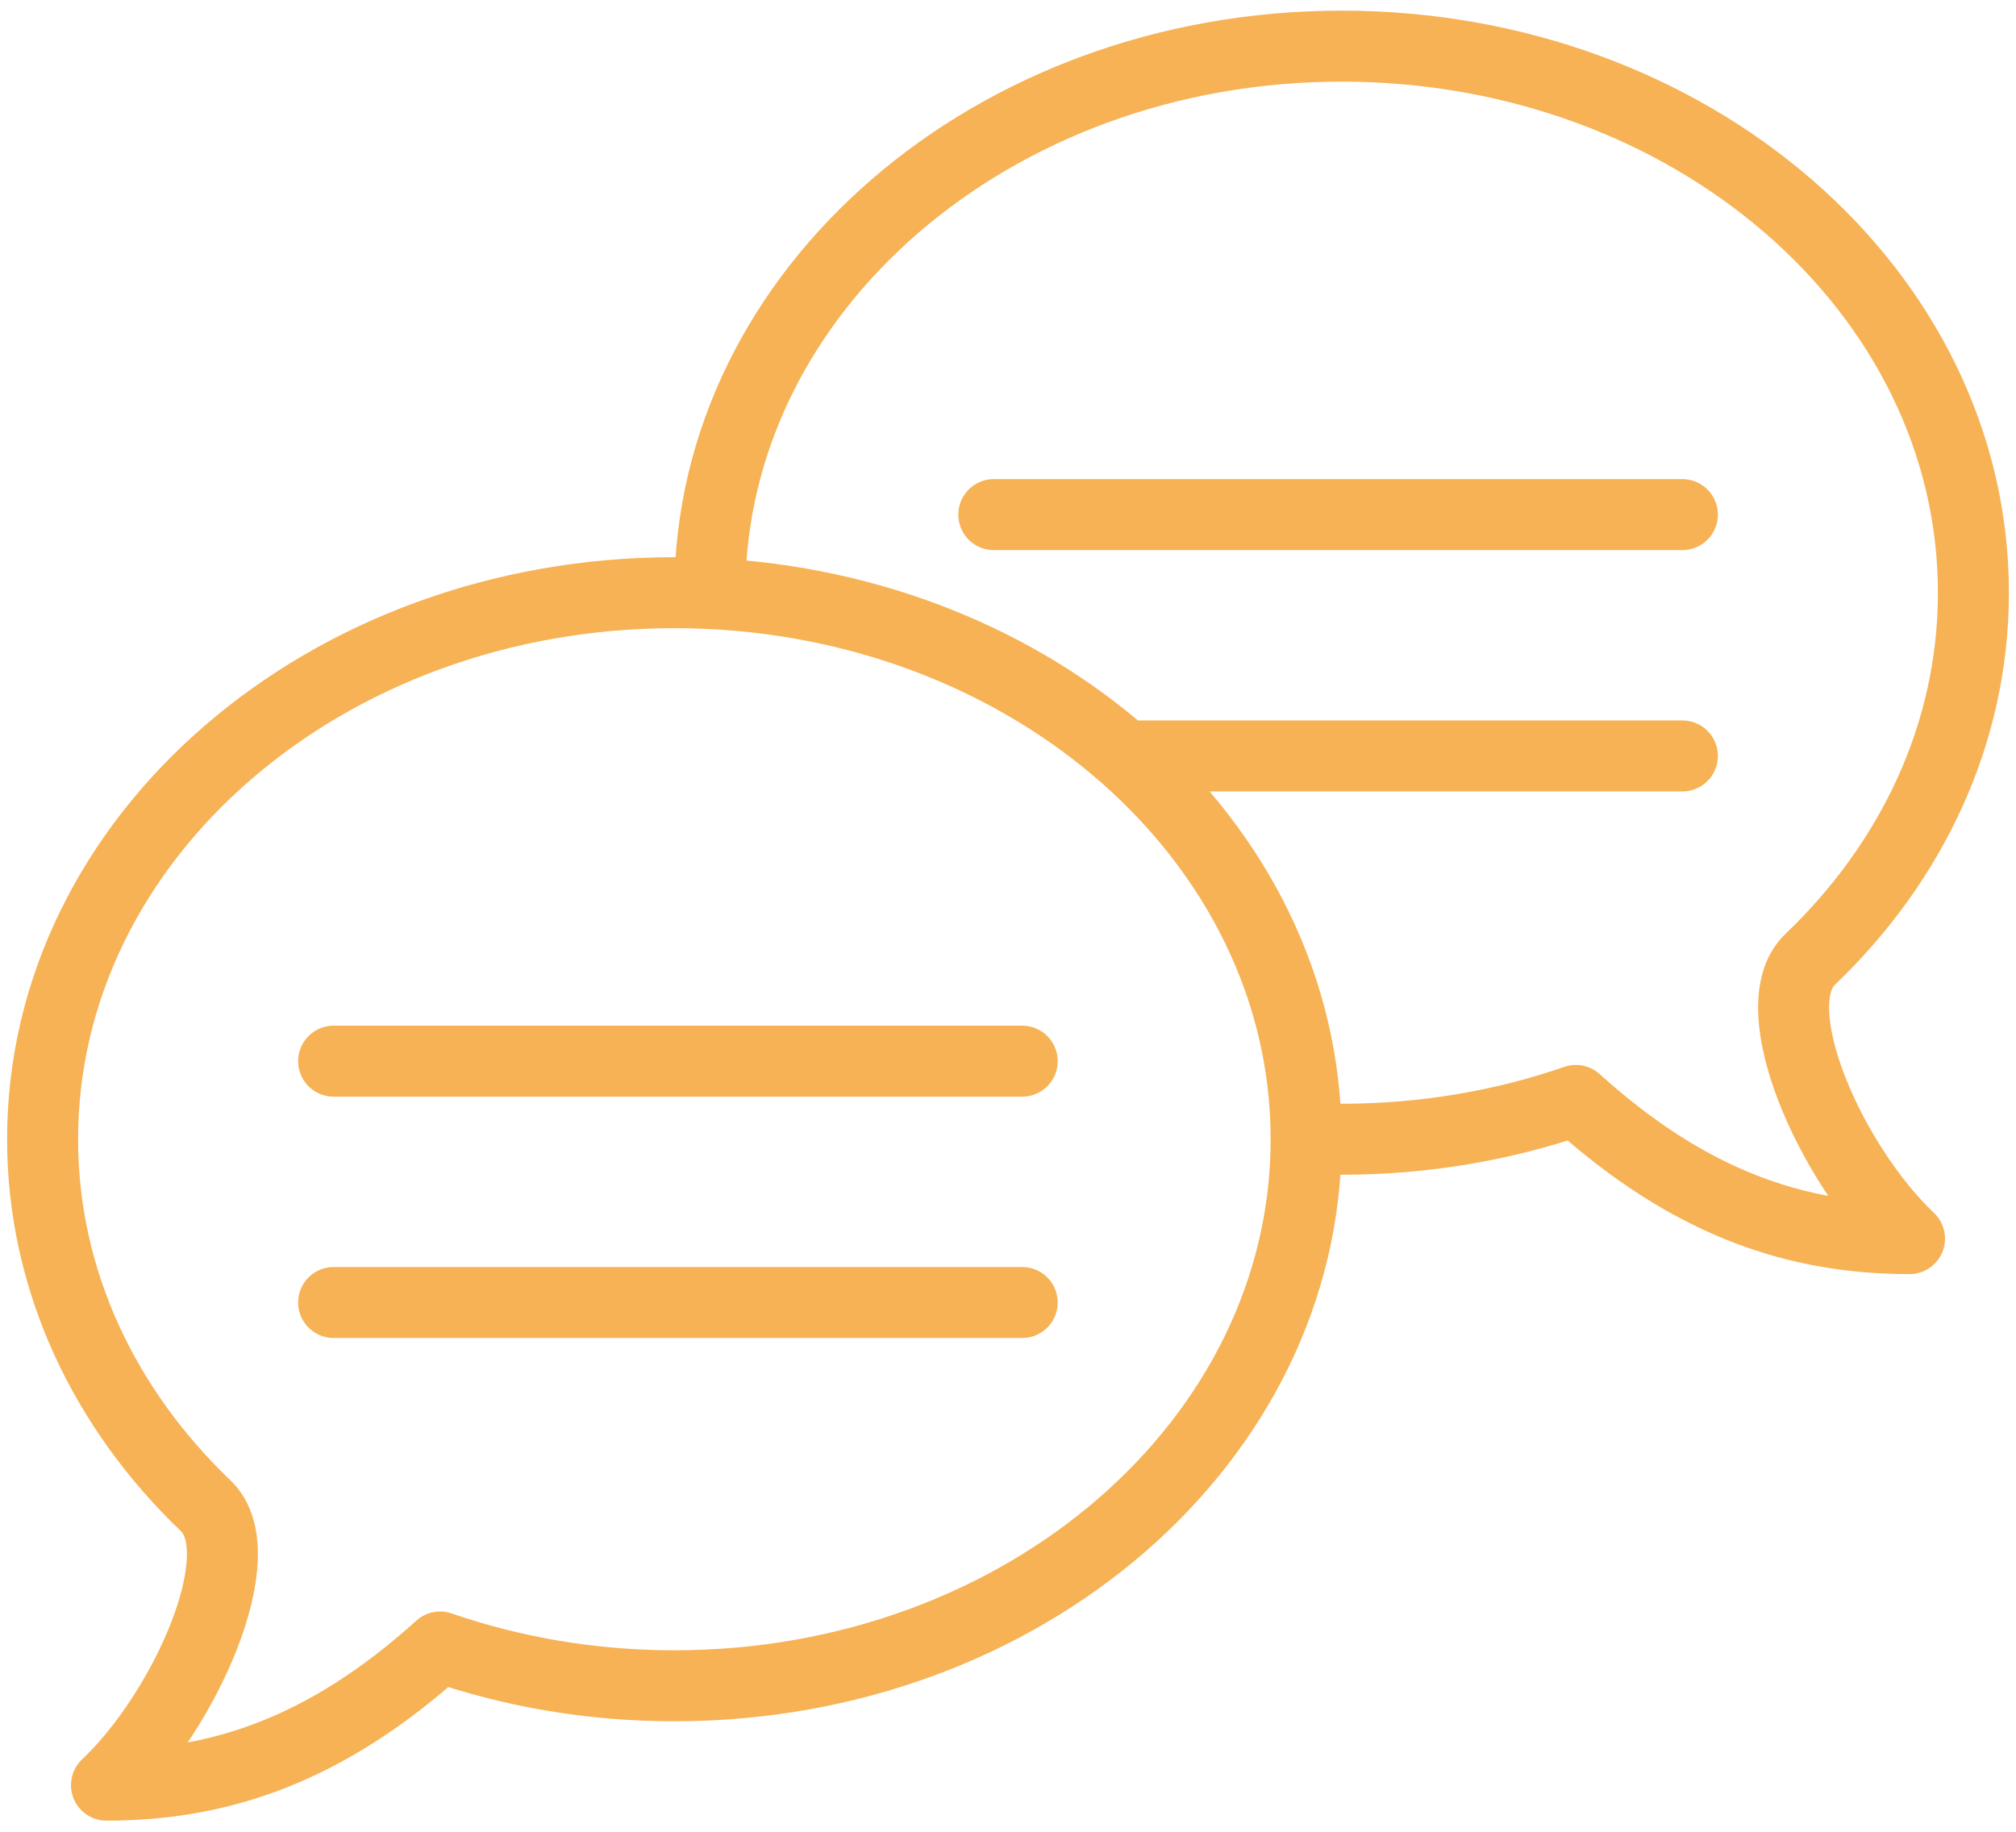
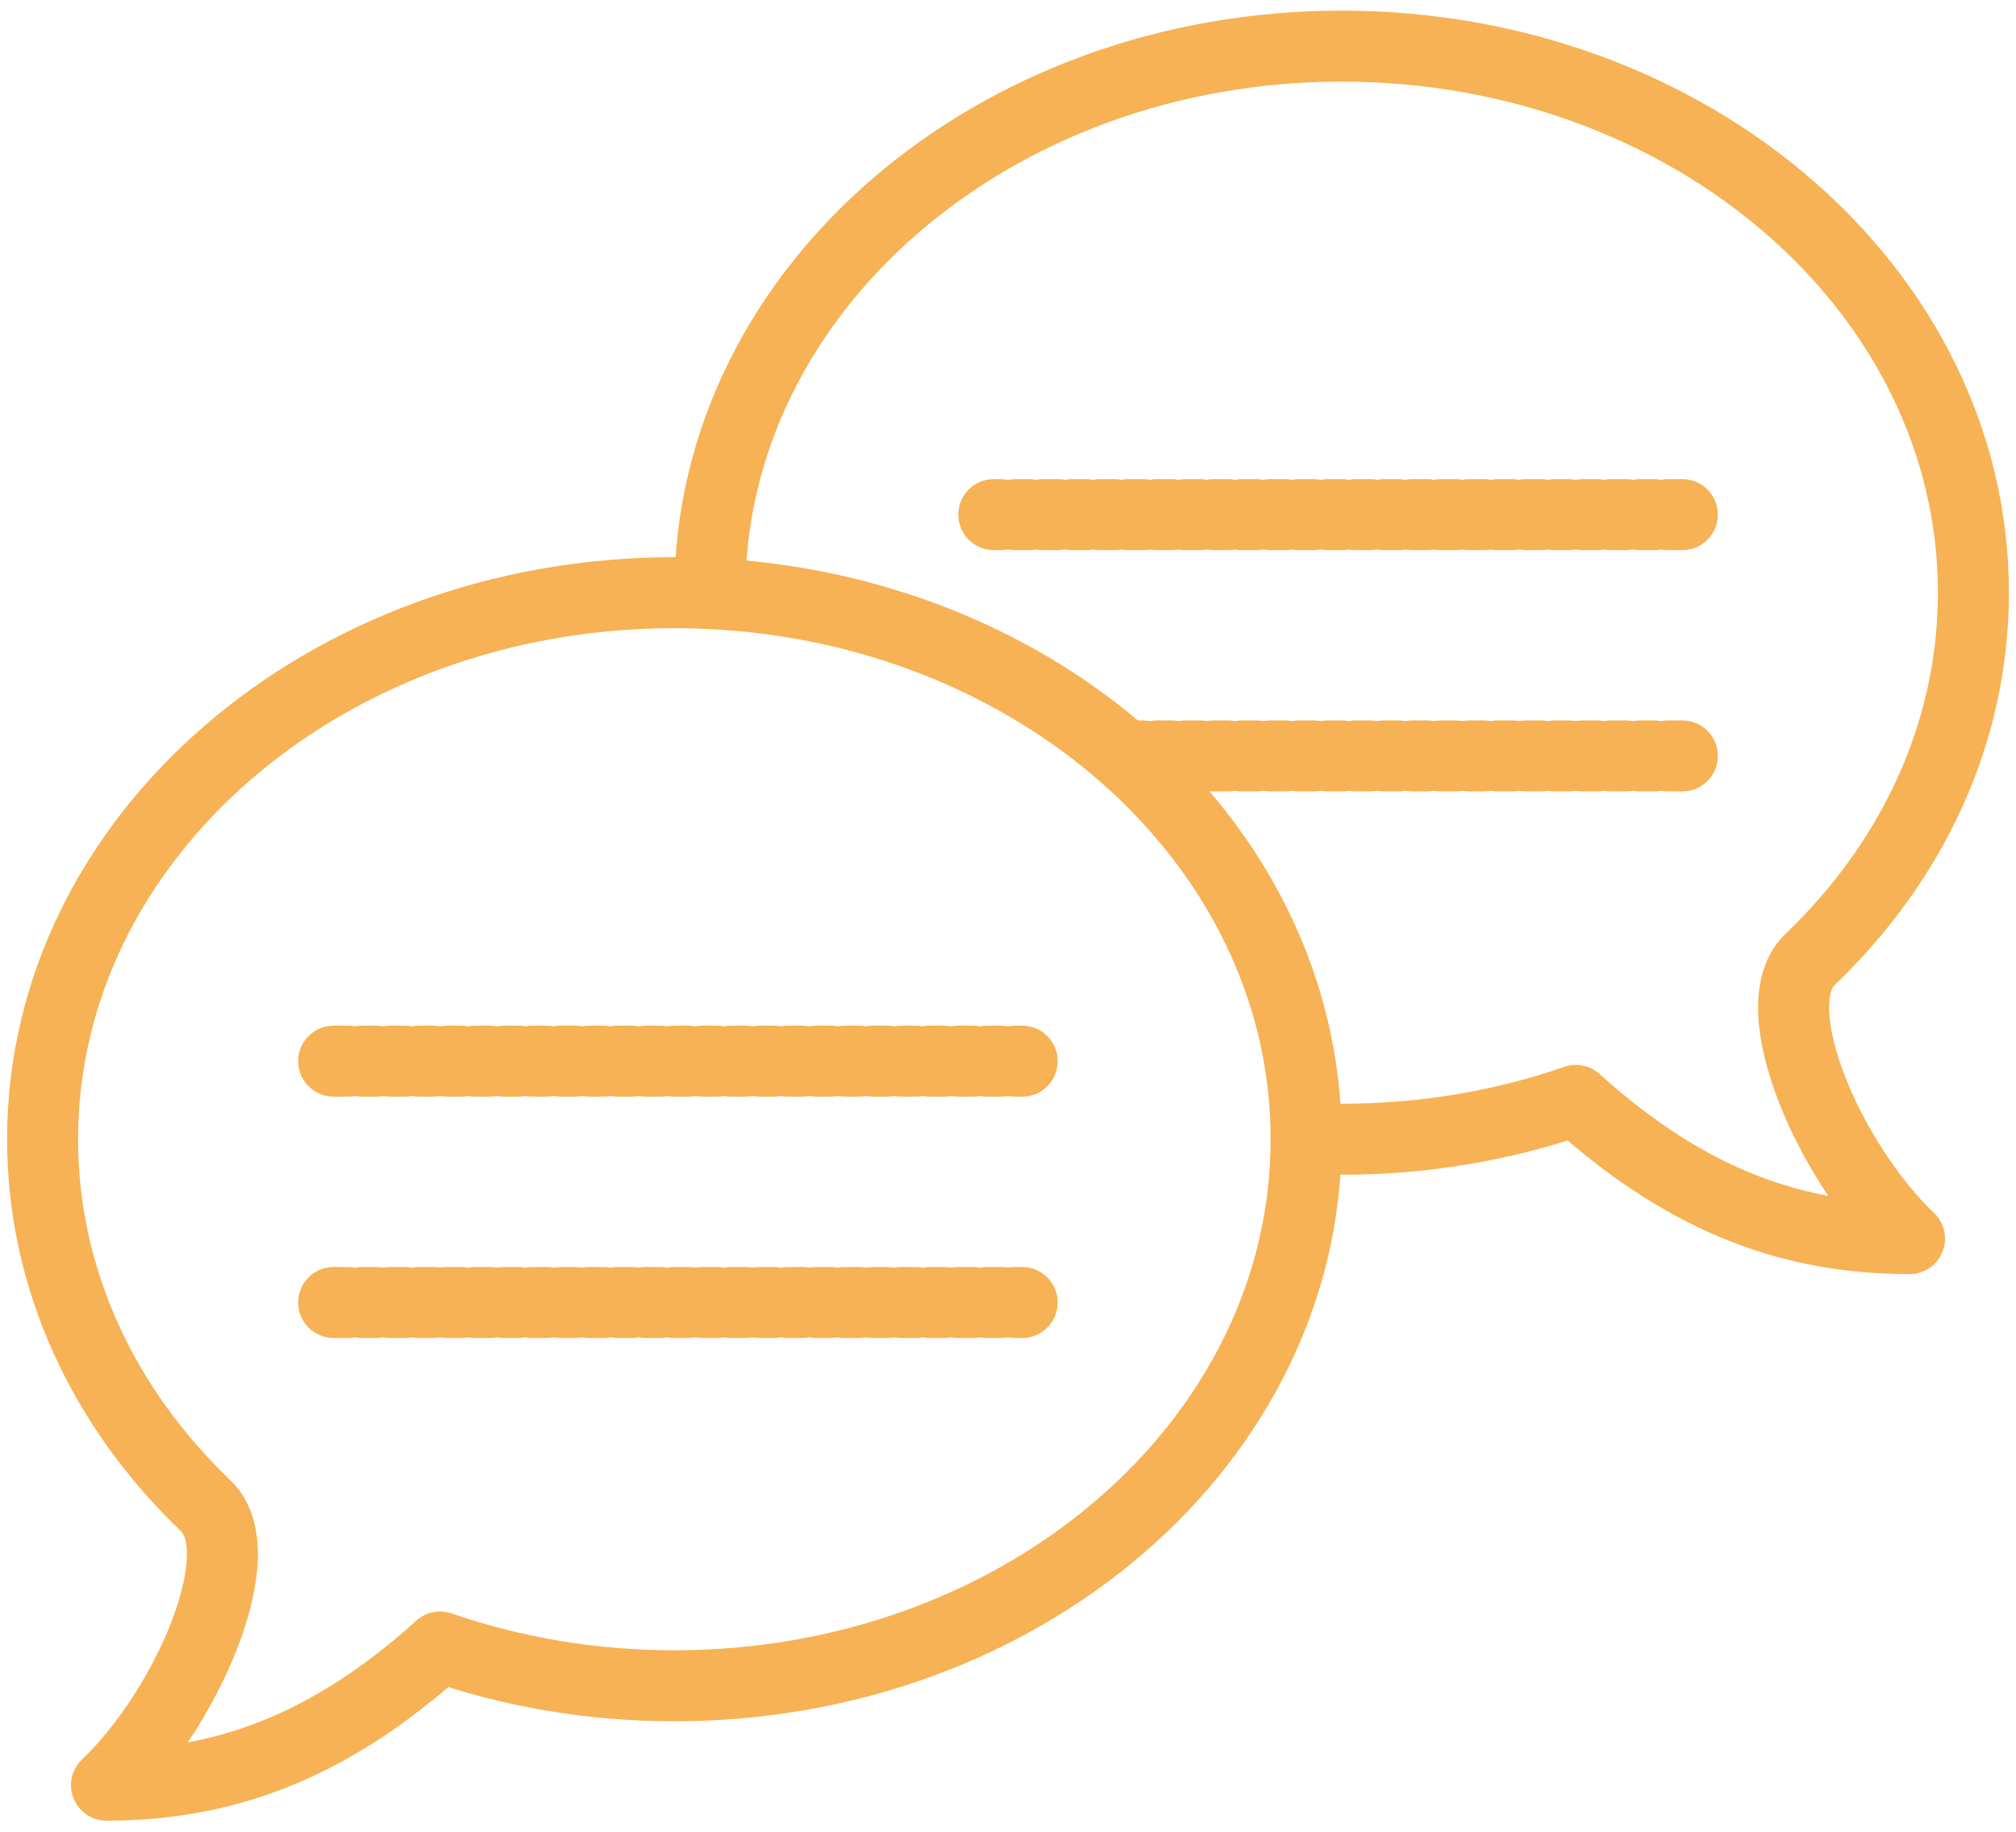
- <svg xmlns="http://www.w3.org/2000/svg" width="142" height="129" viewBox="0 0 142 129" fill="none">
-   <path d="M23.5 91.75H72M23.5 74.75H72M118.5 53.25H79.222M118.5 36.25H70M50 41.81C50 41.79 50 41.77 50 41.75C50 20.487 69.923 3.25 94.5 3.25C119.077 3.25 139 20.487 139 41.75C139 51.689 134.647 60.748 127.5 67.579C124 70.924 128.989 82.042 134.5 87.25C126.5 87.25 119 84.75 111 77.517C105.898 79.28 100.33 80.25 94.5 80.25C93.661 80.25 92.828 80.23 92 80.19M50 41.81C49.172 41.77 48.339 41.75 47.5 41.75C22.923 41.75 3 58.987 3 80.25C3 90.189 7.353 99.249 14.5 106.079C18 109.424 13.011 120.542 7.5 125.75C15.5 125.75 23 123.25 31 116.017C36.102 117.78 41.67 118.75 47.5 118.75C72.077 118.75 92 101.513 92 80.25C92 80.23 92 80.21 92 80.19M50 41.81C61.422 42.357 71.695 46.631 79.222 53.25M92 80.19C91.981 69.696 87.11 60.186 79.222 53.25" stroke="#F6B254" stroke-width="5" stroke-linecap="round" stroke-linejoin="round" />
+ <svg xmlns="http://www.w3.org/2000/svg" class="ico ico-bullTalking" width="142" height="129" viewBox="0 0 142 129" fill="none" aria-hidden="true" focusable="false" style="overflow:visible">
+   <style>
+ /* État de base au repos : lignes de texte discrètes */
+ .ico-bullTalking .talk-line { 
+   stroke-dasharray: 1; 
+   stroke-dashoffset: 0;
+   transition: opacity 0.3s ease;
+ }
+ 
+ @keyframes talk-bounce-top {
+   0%, 100% { transform: scale(1) translate(0, 0) rotate(0deg); }
+   25% { transform: scale(1.05) translate(2px, -2px) rotate(1.5deg); }
+   50% { transform: scale(0.98) translate(-1px, 1px) rotate(-1deg); }
+   75% { transform: scale(1.02) translate(1px, -1px) rotate(0.5deg); }
+ }
+ 
+ @keyframes talk-bounce-bot {
+   0%, 100% { transform: scale(1) translate(0, 0) rotate(0deg); }
+   25% { transform: scale(1.05) translate(-2px, 2px) rotate(-1.5deg); }
+   50% { transform: scale(0.98) translate(1px, -1px) rotate(1deg); }
+   75% { transform: scale(1.02) translate(-1px, 1px) rotate(-0.5deg); }
+ }
+ 
+ @keyframes talk-type-line {
+   0% { stroke-dashoffset: 1; opacity: 0; }
+   20% { opacity: 1; }
+   60%, 100% { stroke-dashoffset: 0; opacity: 1; }
+ }
+ 
+ :is(.mini-card, .revers-mini-card):hover .ico-bullTalking .talk-top { 
+   transform-origin: 94px 41px; 
+   animation: talk-bounce-top 1.8s cubic-bezier(0.4, 0, 0.2, 1) infinite; 
+ }
+ 
+ :is(.mini-card, .revers-mini-card):hover .ico-bullTalking .talk-bottom { 
+   transform-origin: 47px 80px; 
+   animation: talk-bounce-bot 1.8s cubic-bezier(0.4, 0, 0.2, 1) 0.2s infinite; 
+ }
+ 
+ :is(.mini-card, .revers-mini-card):hover .ico-bullTalking .talk-line-top1 { 
+   animation: talk-type-line 1.8s cubic-bezier(0.25, 0.1, 0.25, 1) infinite; 
+ }
+ :is(.mini-card, .revers-mini-card):hover .ico-bullTalking .talk-line-top2 { 
+   animation: talk-type-line 1.8s cubic-bezier(0.25, 0.1, 0.25, 1) 0.15s infinite; 
+ }
+ :is(.mini-card, .revers-mini-card):hover .ico-bullTalking .talk-line-bot1 { 
+   animation: talk-type-line 1.8s cubic-bezier(0.25, 0.1, 0.25, 1) 0.4s infinite; 
+ }
+ :is(.mini-card, .revers-mini-card):hover .ico-bullTalking .talk-line-bot2 { 
+   animation: talk-type-line 1.8s cubic-bezier(0.25, 0.1, 0.25, 1) 0.55s infinite; 
+ }
+ 
+ @media (prefers-reduced-motion: reduce) { 
+   .ico-bullTalking * { animation: none !important; } 
+ }
+ </style>
+   <g stroke="#F6B254" stroke-width="5" stroke-linecap="round" stroke-linejoin="round">
+     <g class="talk-top">
+       <path class="talk-bubble" d="M50 41.81C50 41.79 50 41.77 50 41.75C50 20.487 69.923 3.25 94.5 3.25C119.077 3.25 139 20.487 139 41.75C139 51.689 134.647 60.748 127.5 67.579C124 70.924 128.989 82.042 134.5 87.25C126.5 87.25 119 84.75 111 77.517C105.898 79.28 100.33 80.25 94.5 80.25C93.661 80.25 92.828 80.23 92 80.19" />
+       <path class="talk-line talk-line-top1" pathLength="1" d="M118.5 36.25H70" />
+       <path class="talk-line talk-line-top2" pathLength="1" d="M118.5 53.25H79.222" />
+     </g>
+     <g class="talk-bottom">
+       <path class="talk-bubble" d="M50 41.81C49.172 41.77 48.339 41.75 47.5 41.75C22.923 41.75 3 58.987 3 80.25C3 90.189 7.353 99.249 14.5 106.079C18 109.424 13.011 120.542 7.5 125.75C15.5 125.75 23 123.25 31 116.017C36.102 117.78 41.67 118.75 47.5 118.75C72.077 118.75 92 101.513 92 80.25C92 80.23 92 80.21 92 80.19M50 41.81C61.422 42.357 71.695 46.631 79.222 53.25M92 80.19C91.981 69.696 87.11 60.186 79.222 53.25" />
+       <path class="talk-line talk-line-bot1" pathLength="1" d="M23.5 74.75H72" />
+       <path class="talk-line talk-line-bot2" pathLength="1" d="M23.5 91.75H72" />
+     </g>
+   </g>
</svg>
